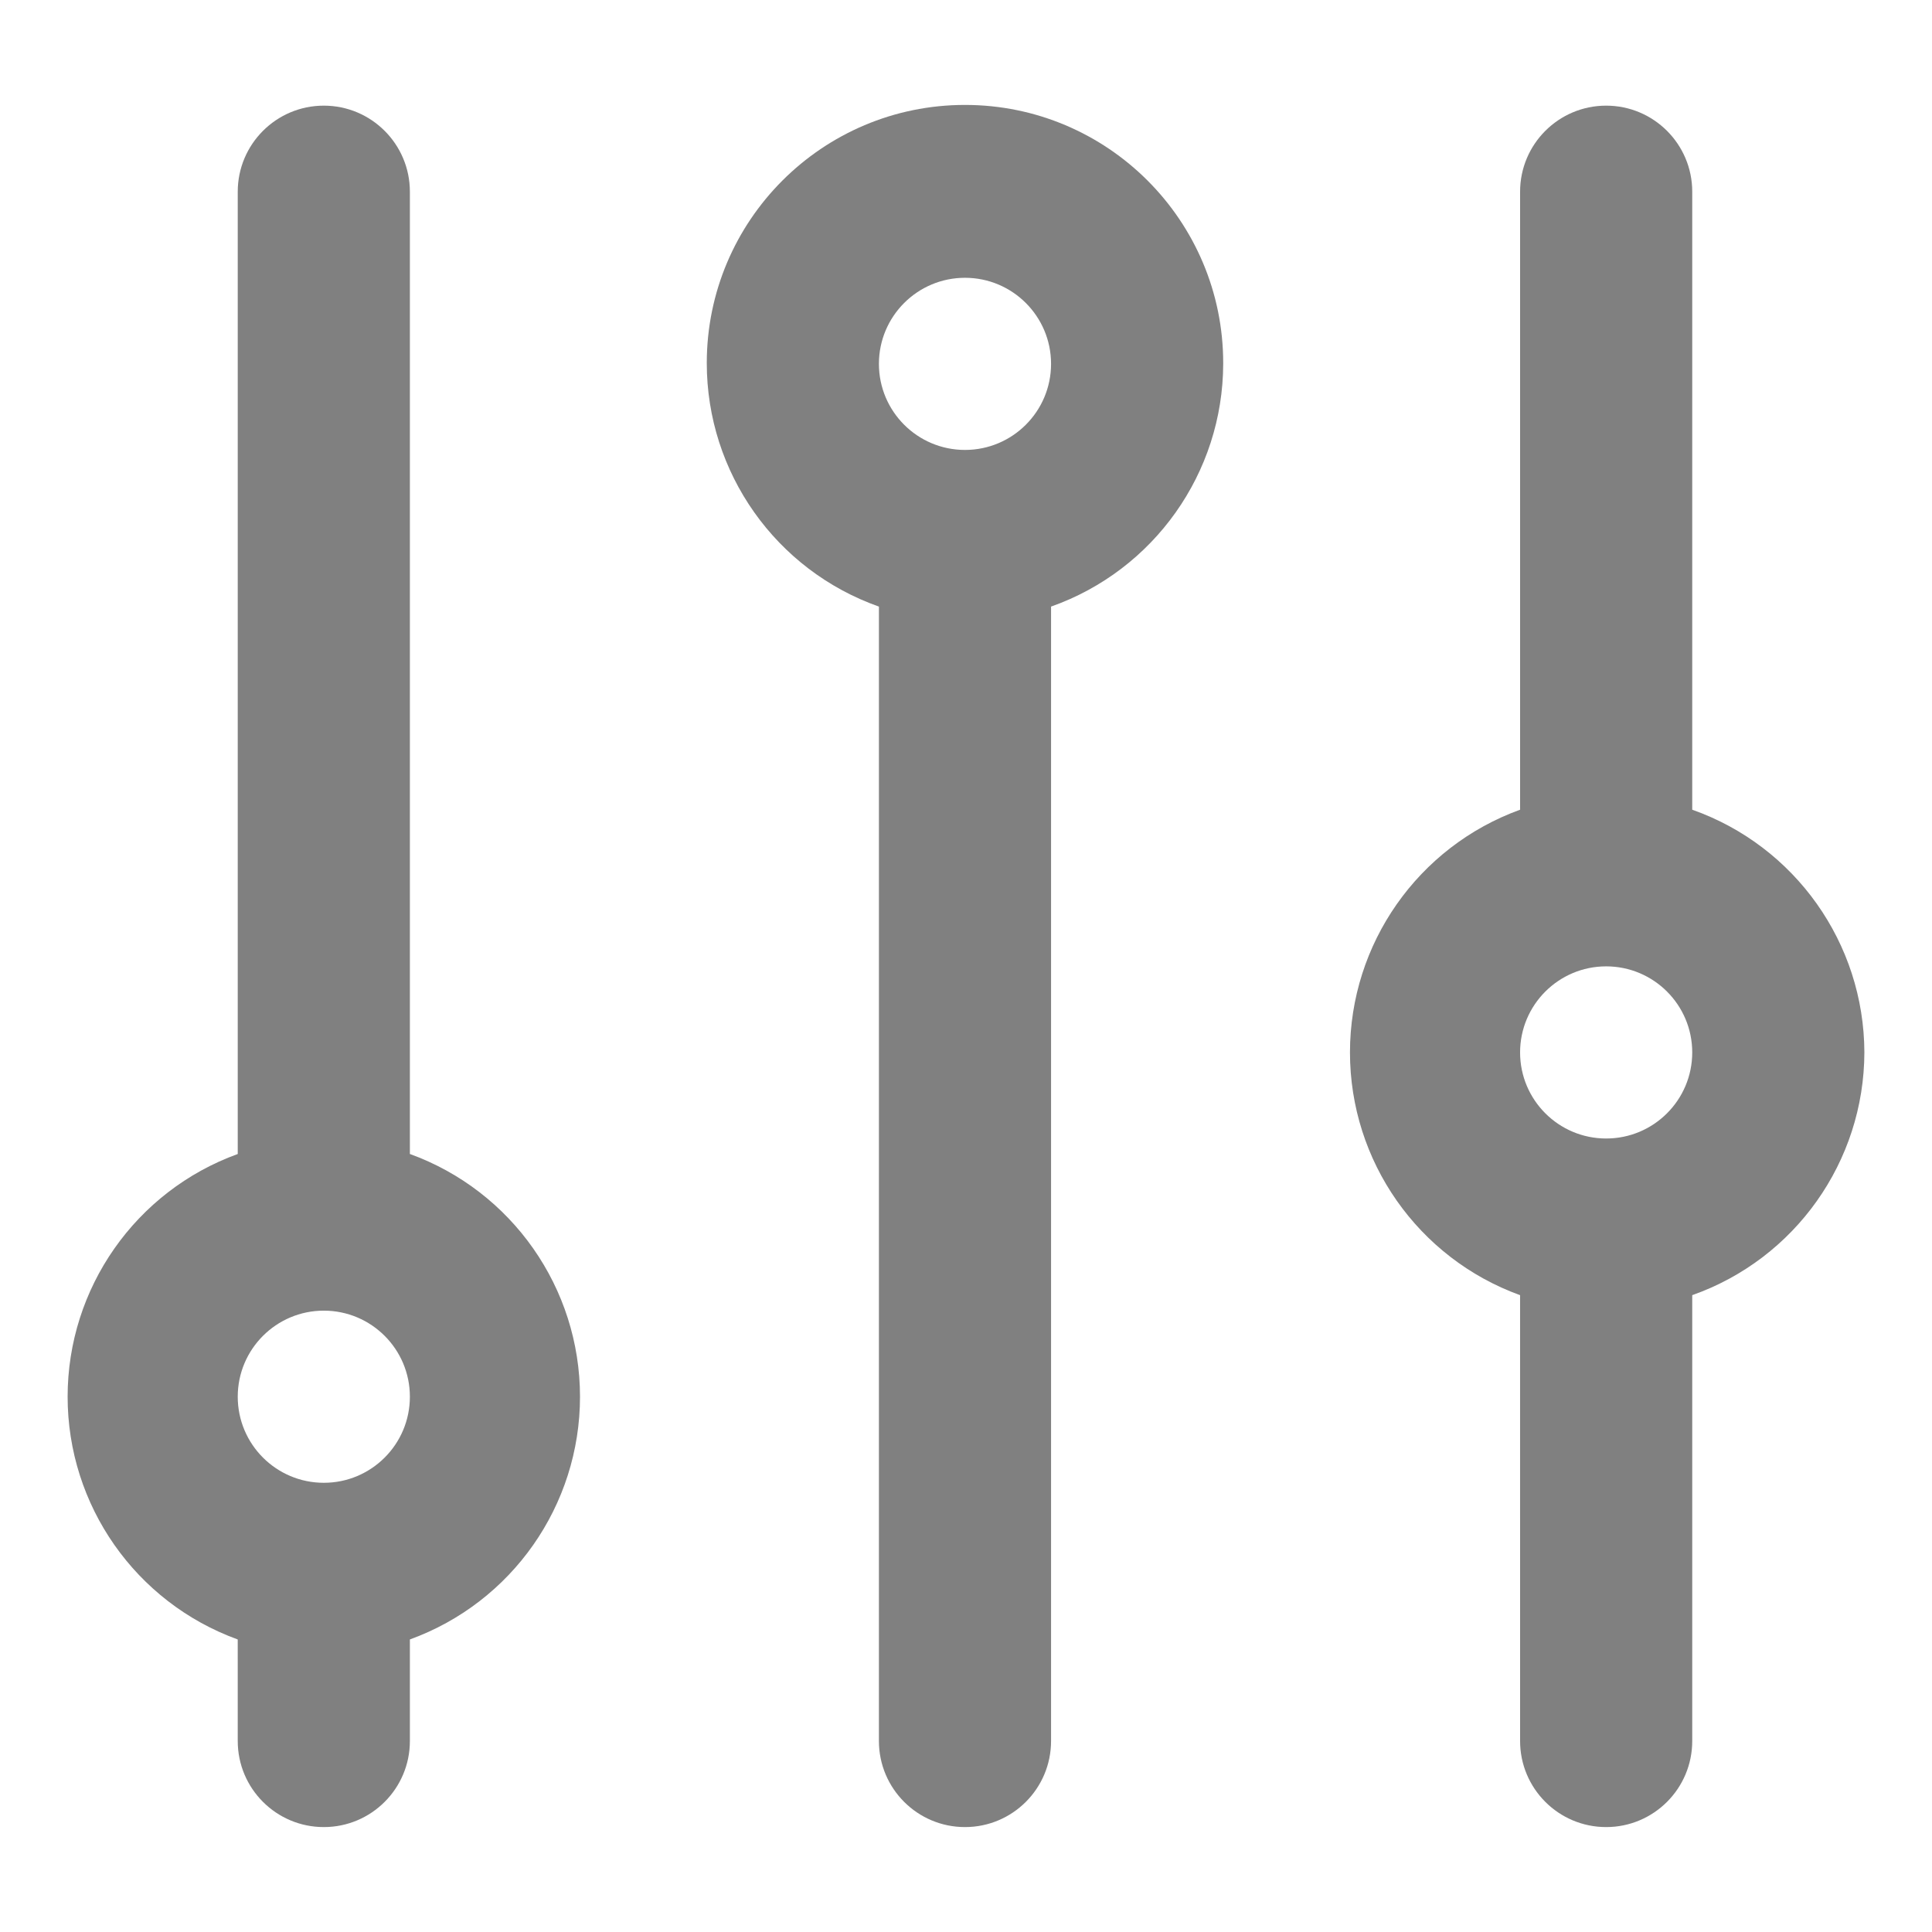
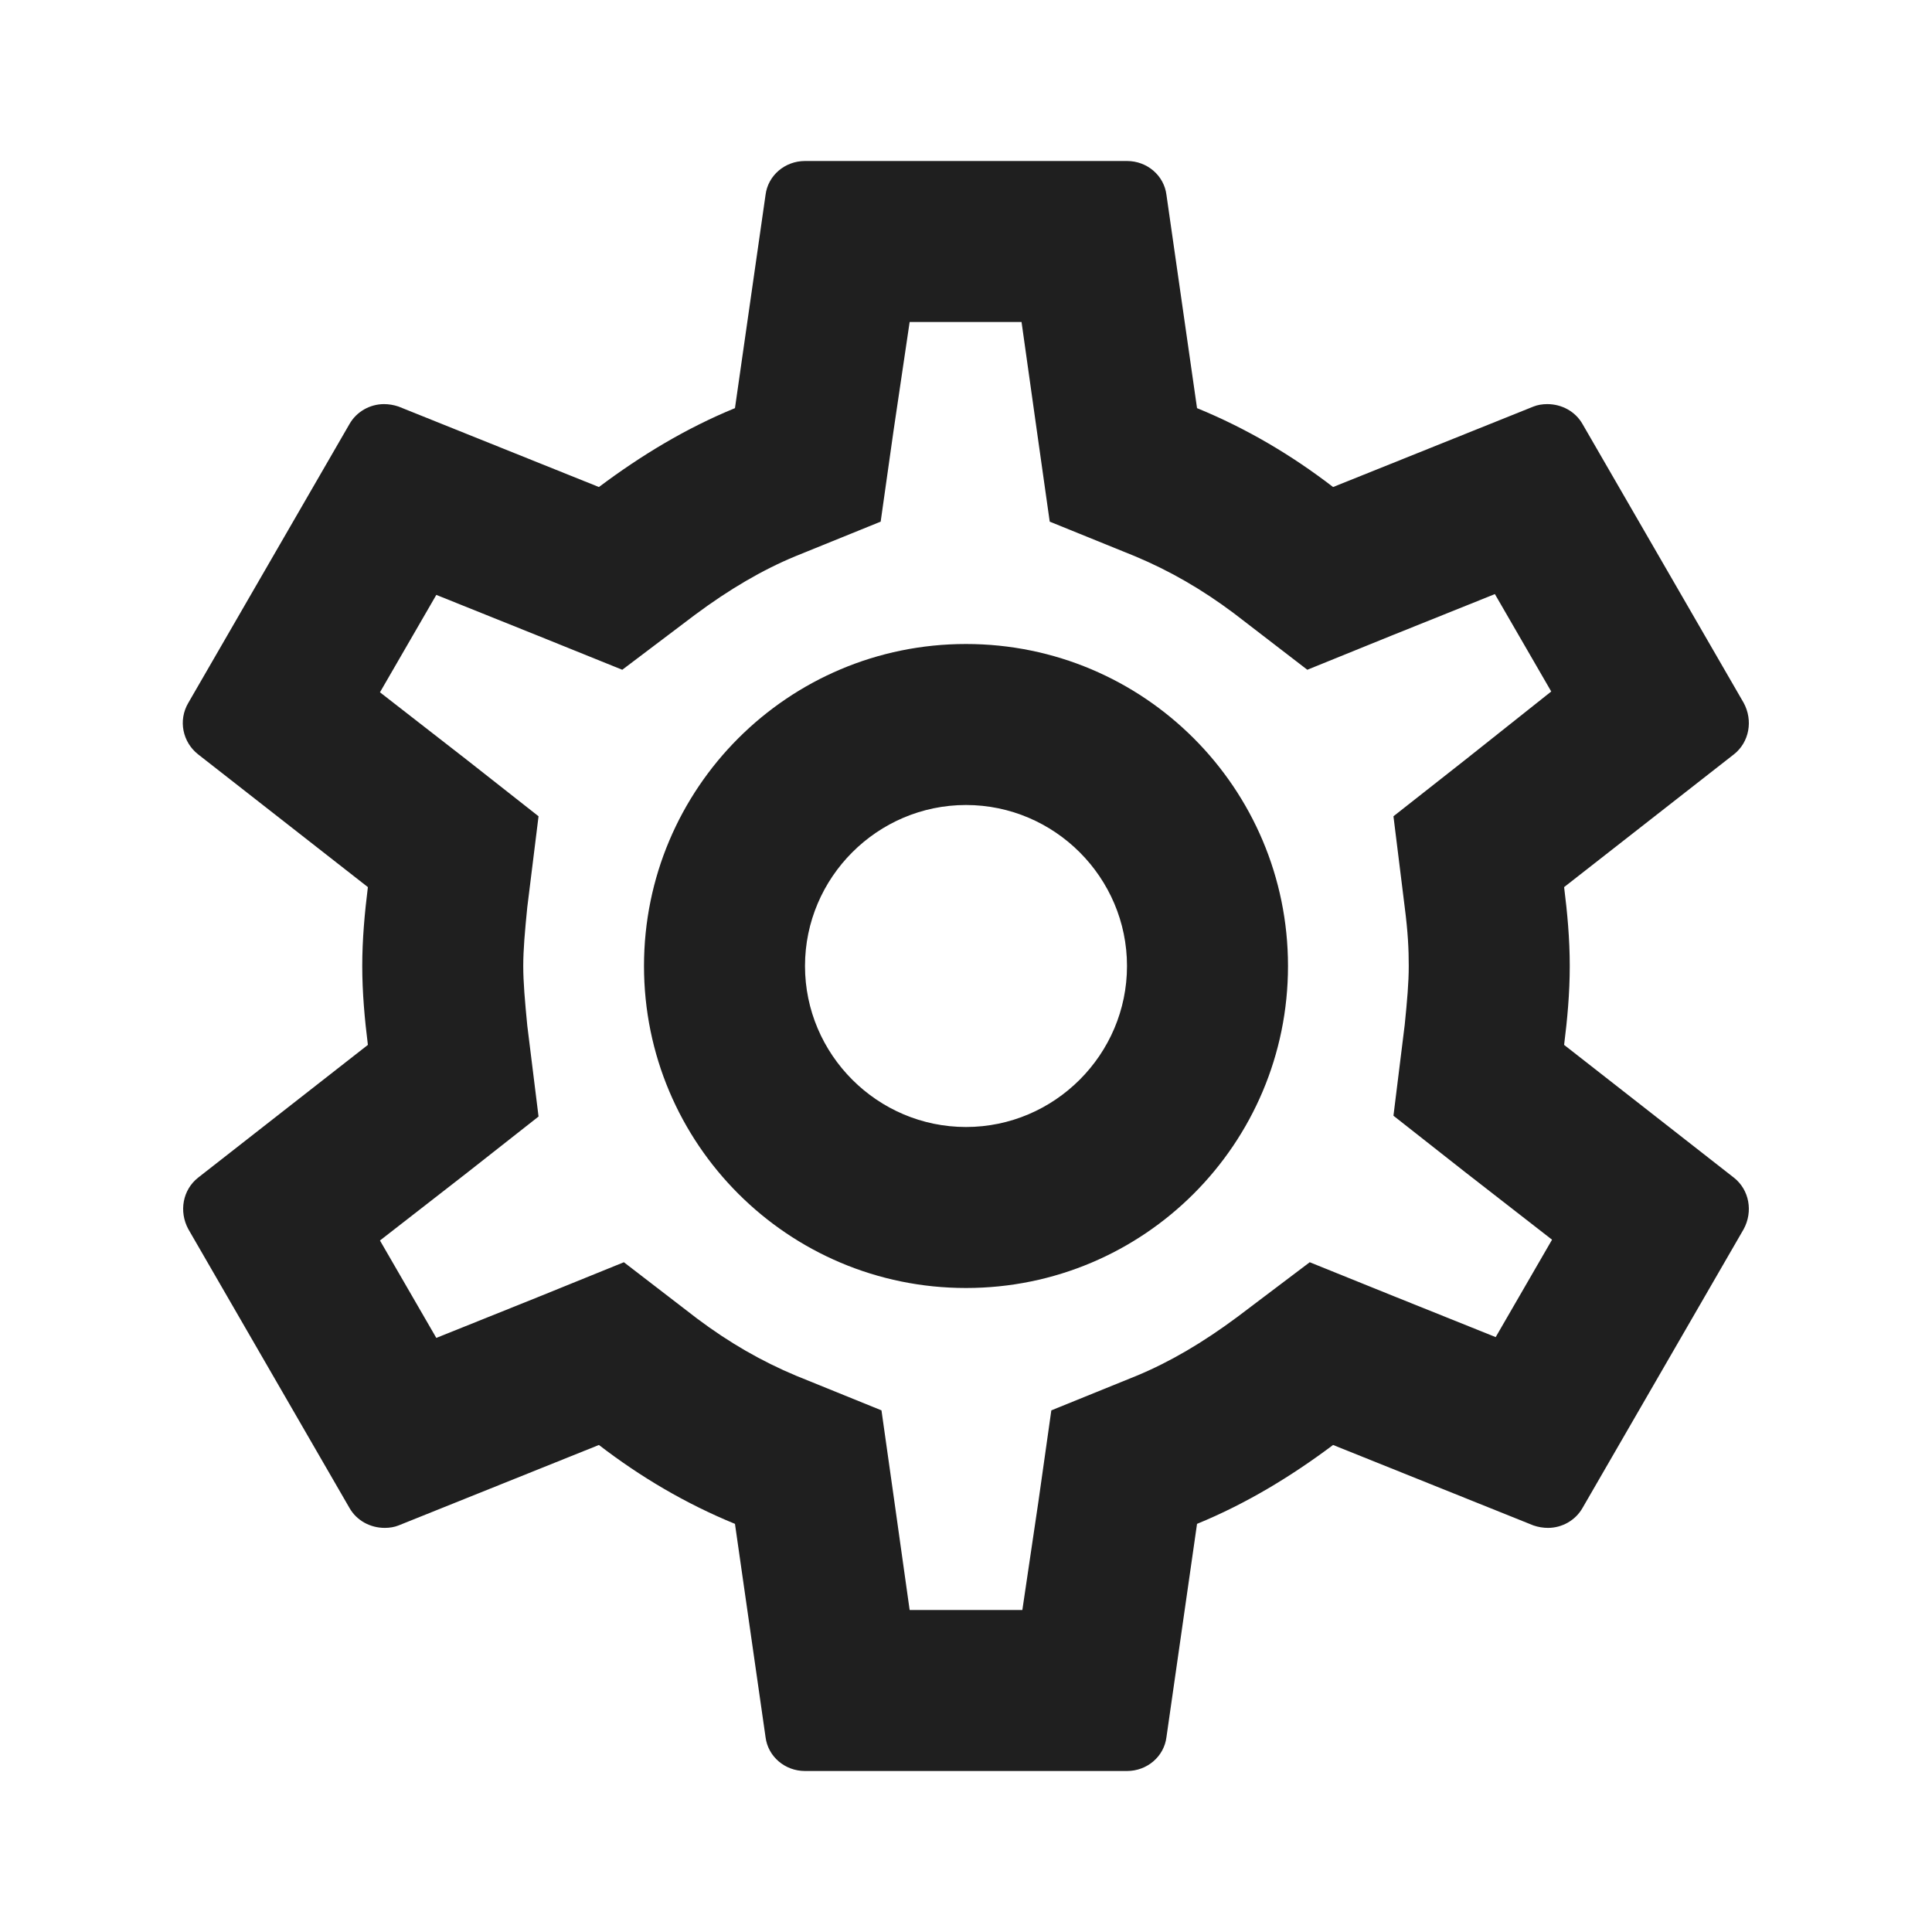
- <svg xmlns="http://www.w3.org/2000/svg" xml:space="preserve" width="500px" height="500px" version="1.1" style="shape-rendering:geometricPrecision; text-rendering:geometricPrecision; image-rendering:optimizeQuality; fill-rule:evenodd; clip-rule:evenodd" viewBox="0 0 8333.669 8333.669">
-   <defs>
-     <style type="text/css">
-    
-     .fil0 {fill:none}
-     .fil1 {fill:gray;fill-rule:nonzero}
-    
-   </style>
-   </defs>
-   <g id="Layer_x0020_1">
-     <rect class="fil0" width="8333.669" height="8333.669" />
-     <path class="fil1" d="M5276.269 1569.521c0.006,-0.951 0.006,-2.18 0.006,-3.131 0,-615.034 -498.778,-1113.812 -1113.812,-1113.812 -615.022,0 -1113.8,498.778 -1113.8,1113.812 0,471.98 297.662,892.972 742.586,1050.169l-0.051 4893.268c0,205.003 166.256,371.258 371.265,371.258 205.009,0 371.264,-166.255 371.264,-371.258l0 -4893.331c443.797,-156.724 741.32,-576.224 742.548,-1046.982l-0.006 0.007zm-1113.806 371.27c-205.009,0 -371.265,-166.267 -371.265,-371.27 0,-205.016 166.256,-371.271 371.265,-371.271 205.009,0 371.264,166.255 371.264,371.271 0,205.003 -166.255,371.27 -371.264,371.27z" />
-     <path class="fil1" d="M8041.967 4539.668c-1.216,-470.752 -298.739,-890.245 -742.567,-1047.032l0.038 -2665.657c0,-205.009 -166.261,-371.264 -371.271,-371.264 -205.015,0 -371.27,166.255 -371.27,371.264l0 2665.714c-440.496,159.716 -733.804,578.396 -733.804,1046.968 0,468.585 293.308,887.265 733.741,1047.051l0.063 1923.115c0,205.003 166.255,371.258 371.27,371.258 205.01,0 371.271,-166.255 371.271,-371.258l0 -1923.184c443.79,-156.718 741.313,-576.217 742.542,-1046.982l-0.013 0.007zm-1113.8 371.27c-205.015,-0.006 -371.27,-166.261 -371.27,-371.277 0,-205.009 166.255,-371.264 371.27,-371.264 205.01,0 371.271,166.255 371.271,371.264 0,205.016 -166.261,371.271 -371.271,371.271l0 0.006z" />
-     <path class="fil1" d="M1768.029 4977.769l0 -4150.79c0,-205.009 -166.255,-371.264 -371.271,-371.264 -205.003,0 -371.258,166.255 -371.258,371.264l0 4150.79c-440.502,159.71 -733.804,578.391 -733.804,1046.975 0,468.585 293.302,887.265 733.741,1047.038l0.057 438.045c0.006,205.003 166.261,371.258 371.264,371.258 205.016,0 371.271,-166.255 371.271,-371.258l0 -438.101c440.502,-159.717 733.817,-578.397 733.817,-1046.982 0,-468.584 -293.315,-887.265 -733.748,-1047.044l-0.069 0.069zm-371.271 1418.252c-205.003,-0.006 -371.258,-166.261 -371.258,-371.277 0,-205.009 166.255,-371.27 371.258,-371.27 205.016,0 371.271,166.261 371.271,371.27 0,205.016 -166.255,371.271 -371.271,371.271l0 0.006z" />
-   </g>
+ <svg xmlns="http://www.w3.org/2000/svg" height="24px" viewBox="0 0 24 24" width="24px" fill="#1f1f1f">
+   <path d="M0 0h24v24H0V0z" fill="none" />
+   <path d="M19.43 12.98c.04-.32.07-.64.07-.98 0-.34-.03-.66-.07-.98l2.11-1.65c.19-.15.24-.42.12-.64l-2-3.46c-.09-.16-.26-.25-.44-.25-.06 0-.12.01-.17.03l-2.49 1c-.52-.4-1.08-.73-1.69-.98l-.38-2.65C14.46 2.18 14.25 2 14 2h-4c-.25 0-.46.18-.49.42l-.38 2.65c-.61.25-1.17.59-1.69.98l-2.49-1c-.06-.02-.12-.03-.18-.03-.17 0-.34.09-.43.25l-2 3.46c-.13.22-.07.49.12.64l2.11 1.65c-.04.32-.07.65-.07.98 0 .33.03.66.07.98l-2.11 1.65c-.19.15-.24.42-.12.64l2 3.46c.09.16.26.25.44.25.06 0 .12-.01.17-.03l2.49-1c.52.4 1.08.73 1.69.98l.38 2.65c.03.24.24.42.49.42h4c.25 0 .46-.18.49-.42l.38-2.65c.61-.25 1.17-.59 1.69-.98l2.49 1c.06.02.12.03.18.03.17 0 .34-.09.43-.25l2-3.46c.12-.22.07-.49-.12-.64l-2.11-1.65zm-1.98-1.71c.04.31.05.52.05.73 0 .21-.02.43-.05.73l-.14 1.13.89.7 1.08.84-.7 1.21-1.27-.51-1.04-.42-.9.68c-.43.32-.84.56-1.25.73l-1.06.43-.16 1.13-.2 1.35h-1.4l-.19-1.35-.16-1.13-1.06-.43c-.43-.18-.83-.41-1.23-.71l-.91-.7-1.06.43-1.27.51-.7-1.21 1.08-.84.89-.7-.14-1.13c-.03-.31-.05-.54-.05-.74s.02-.43.05-.73l.14-1.13-.89-.7-1.08-.84.7-1.21 1.27.51 1.04.42.9-.68c.43-.32.84-.56 1.25-.73l1.06-.43.16-1.13.2-1.35h1.39l.19 1.35.16 1.13 1.06.43c.43.18.83.41 1.23.71l.91.7 1.06-.43 1.27-.51.7 1.21-1.07.85-.89.7.14 1.13zM12 8c-2.21 0-4 1.79-4 4s1.79 4 4 4 4-1.79 4-4-1.79-4-4-4zm0 6c-1.1 0-2-.9-2-2s.9-2 2-2 2 .9 2 2-.9 2-2 2z" />
</svg>
